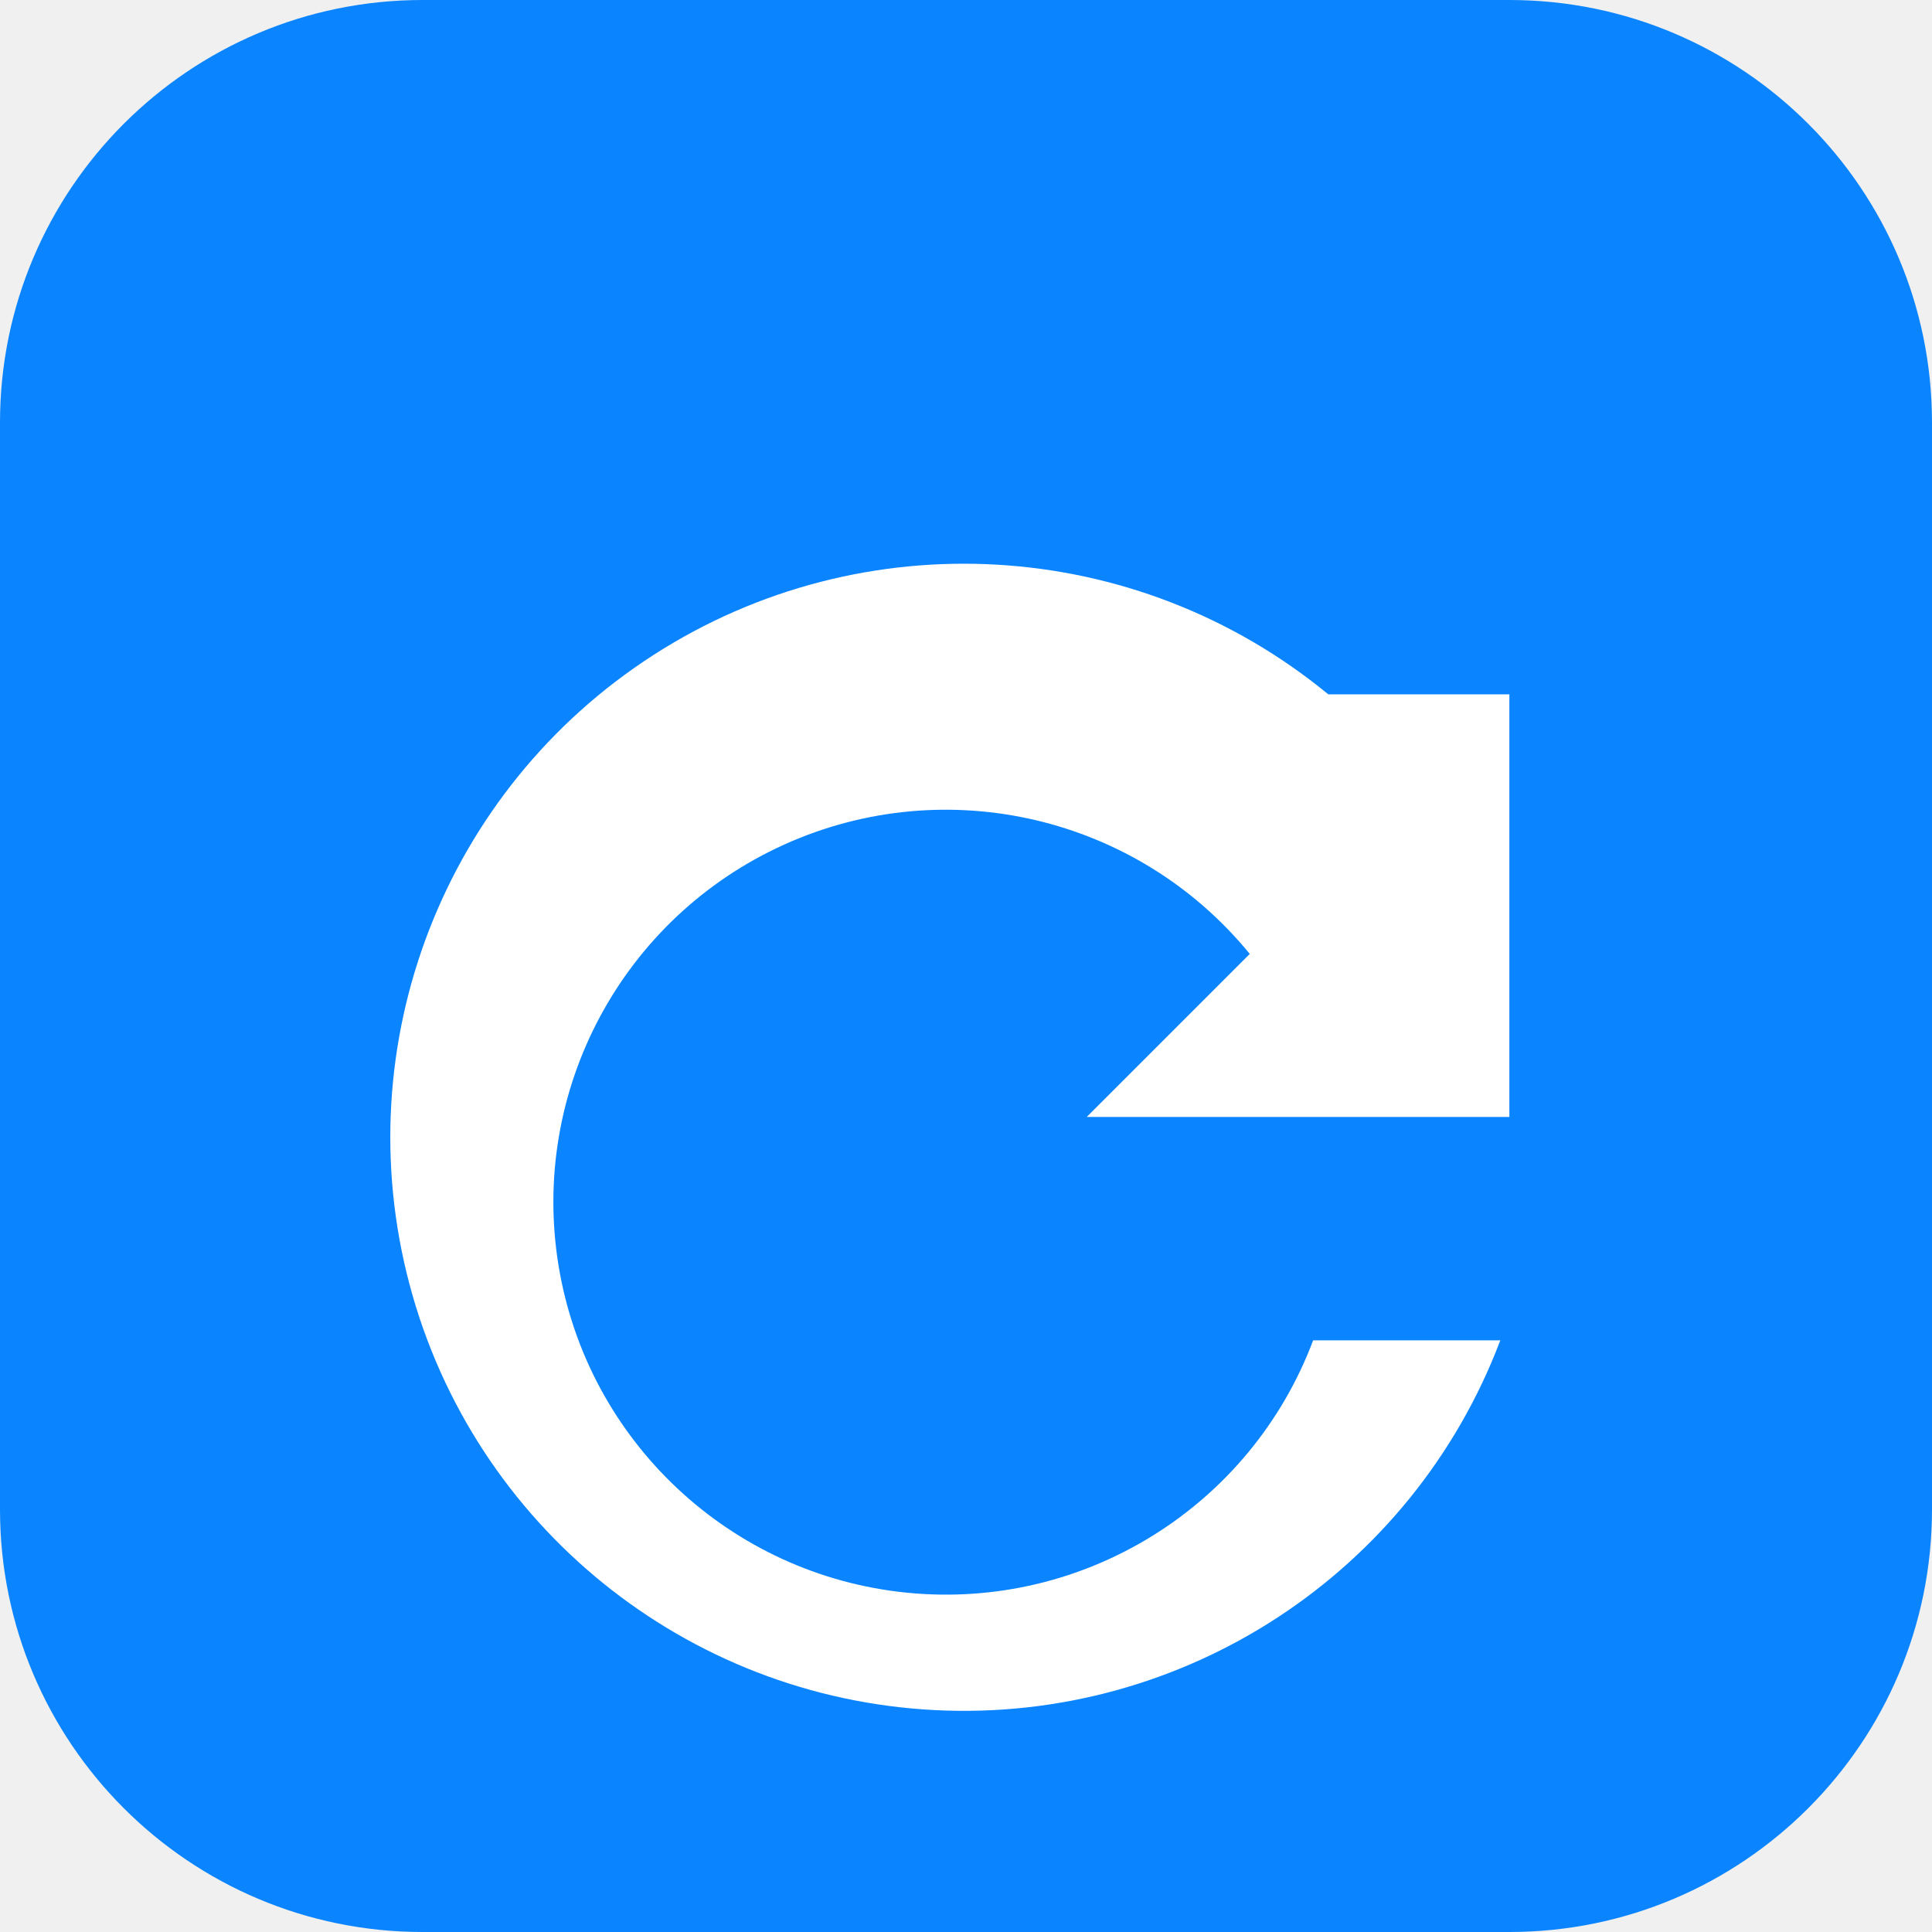
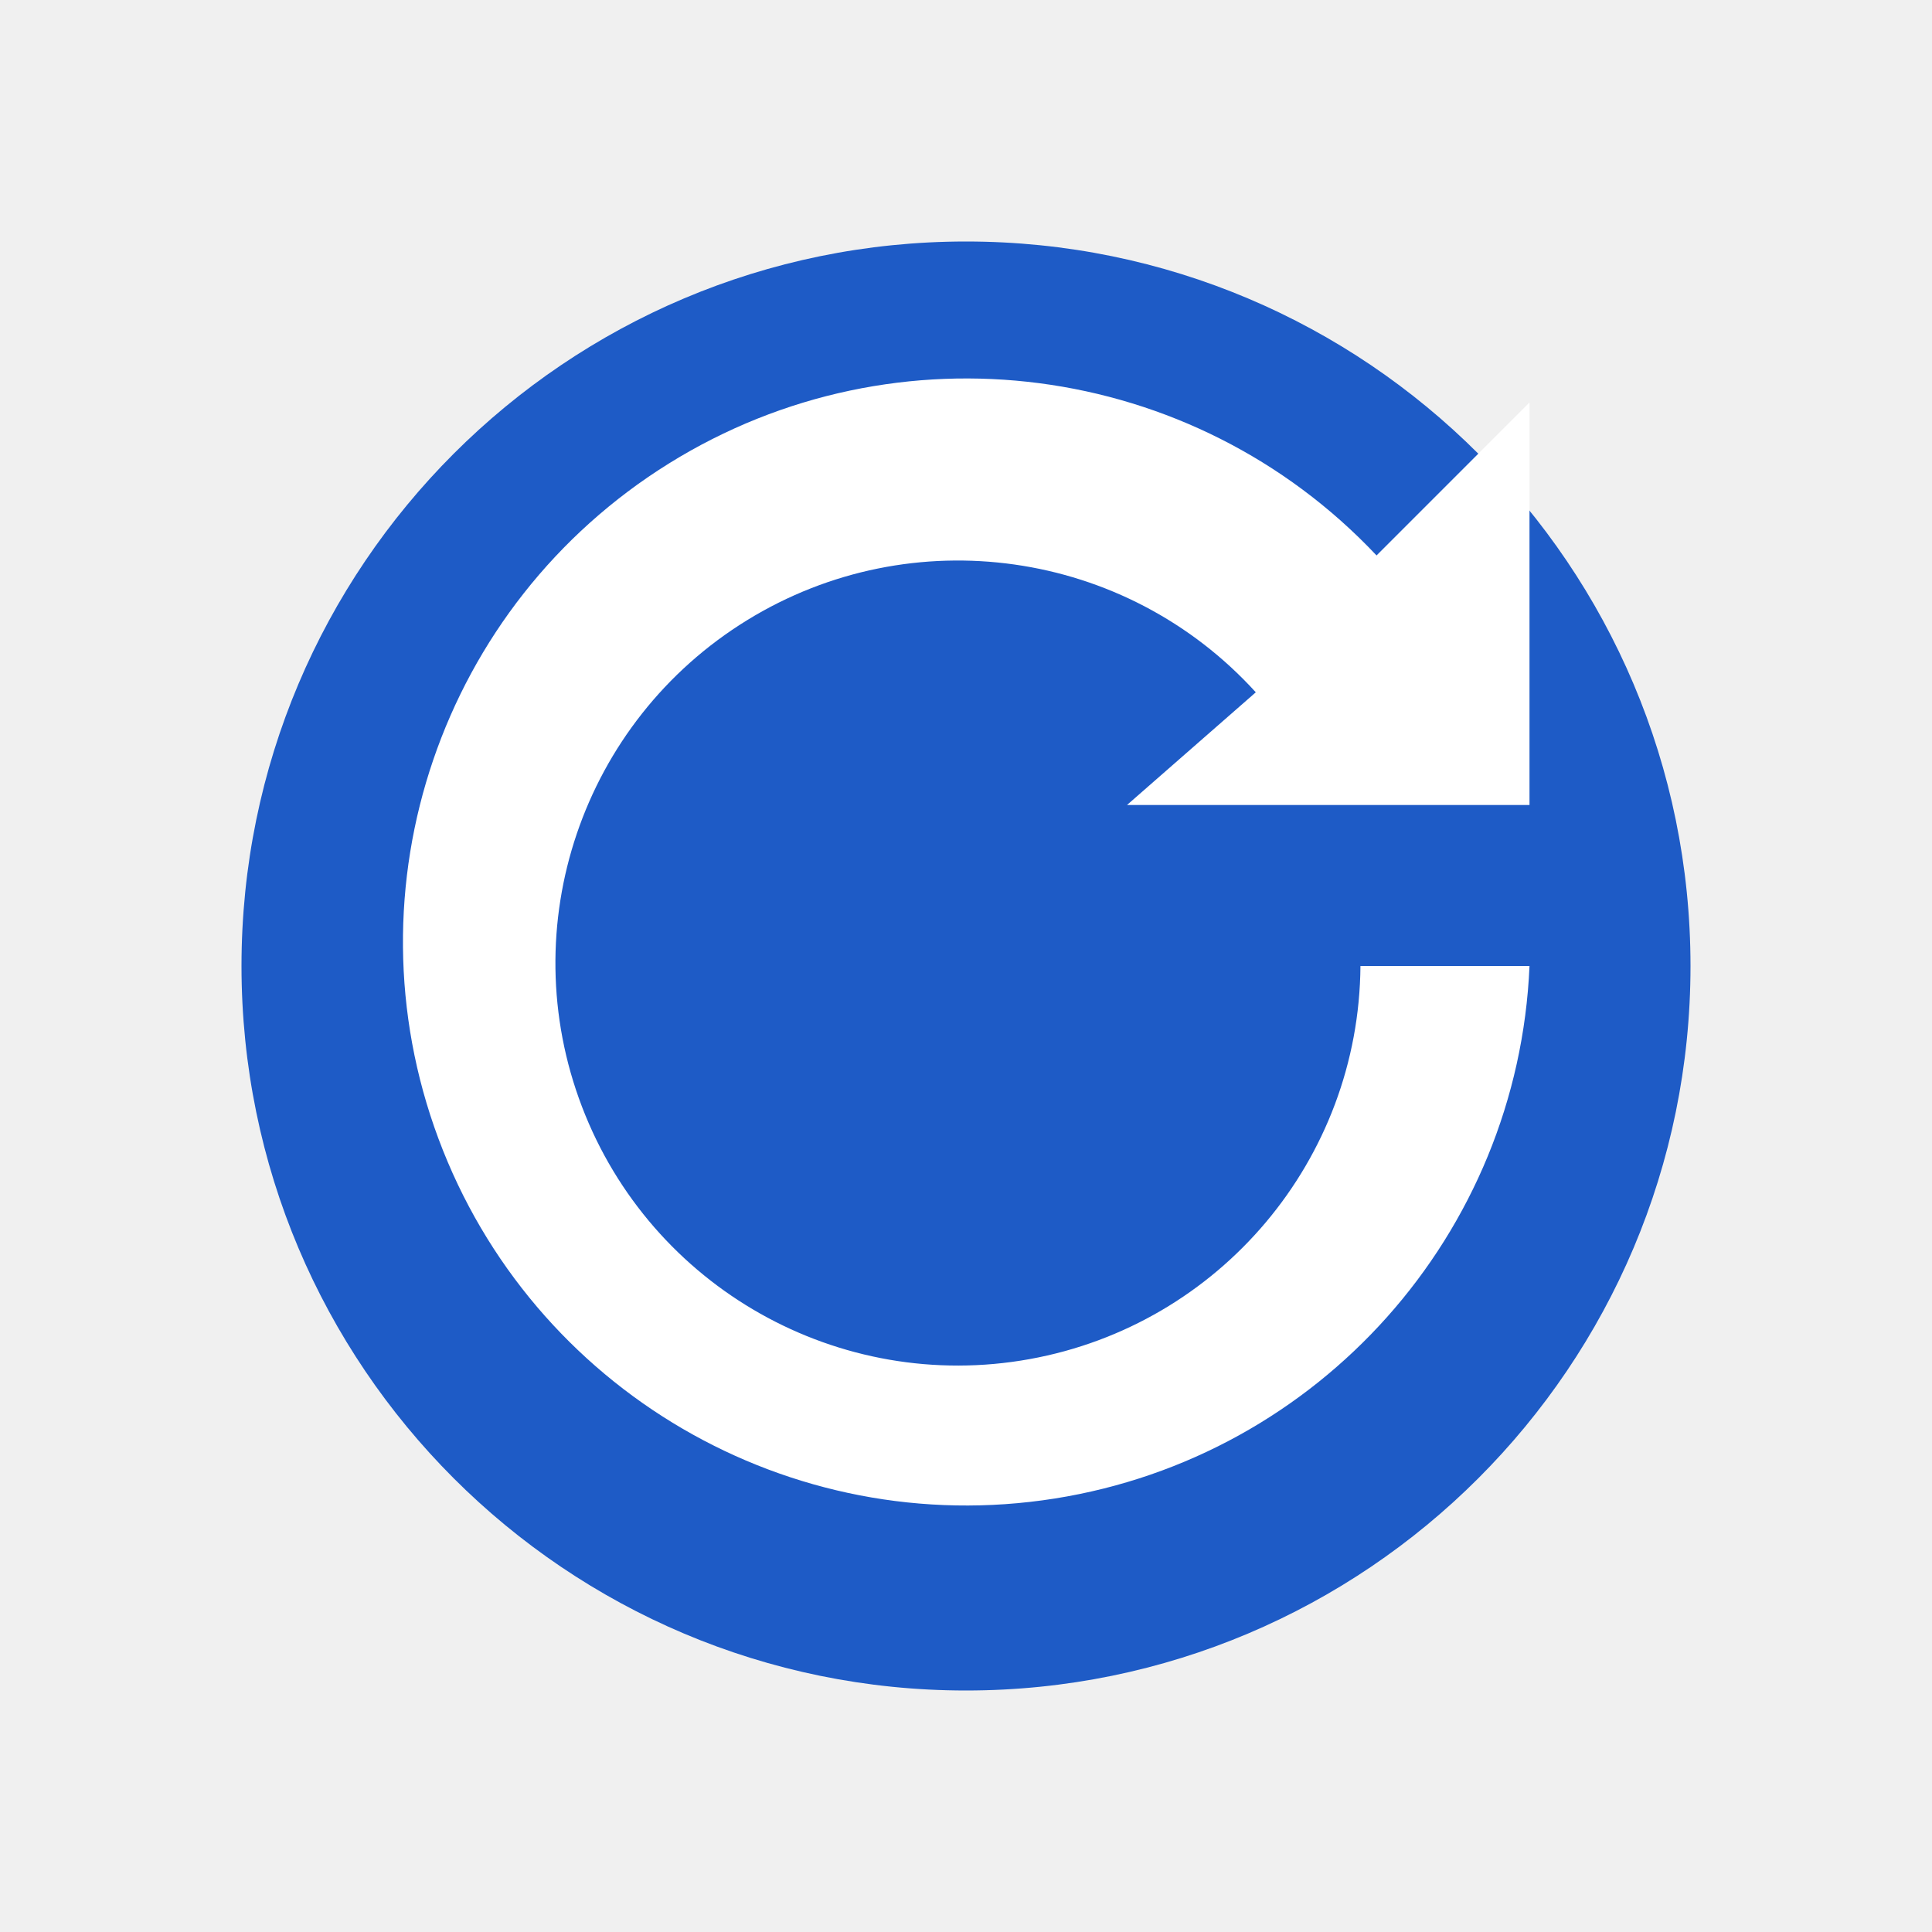
- <svg xmlns="http://www.w3.org/2000/svg" viewBox="0 0 64 64">
-   <rect width="64" height="64" rx="14" fill="#0a84ff" />
-   <path d="M50 23v14H36l5.4-5.4a13 13 0 1 0 2.1 12.8h6.2A19 19 0 1 1 44 23l6 0z" fill="#ffffff" />
+ <svg xmlns="http://www.w3.org/2000/svg" width="20" height="20" viewBox="0 0 24 24">
+   <circle cx="12" cy="12" r="9" fill="#1E5BC6" />
+   <path d="M16.9 12a5 5 0 1 1-1.3-3.4L14 10h5V5l-1.9 1.9A7 7 0 1 0 19 12h-2.1z" fill="#FFFFFF" />
</svg>
